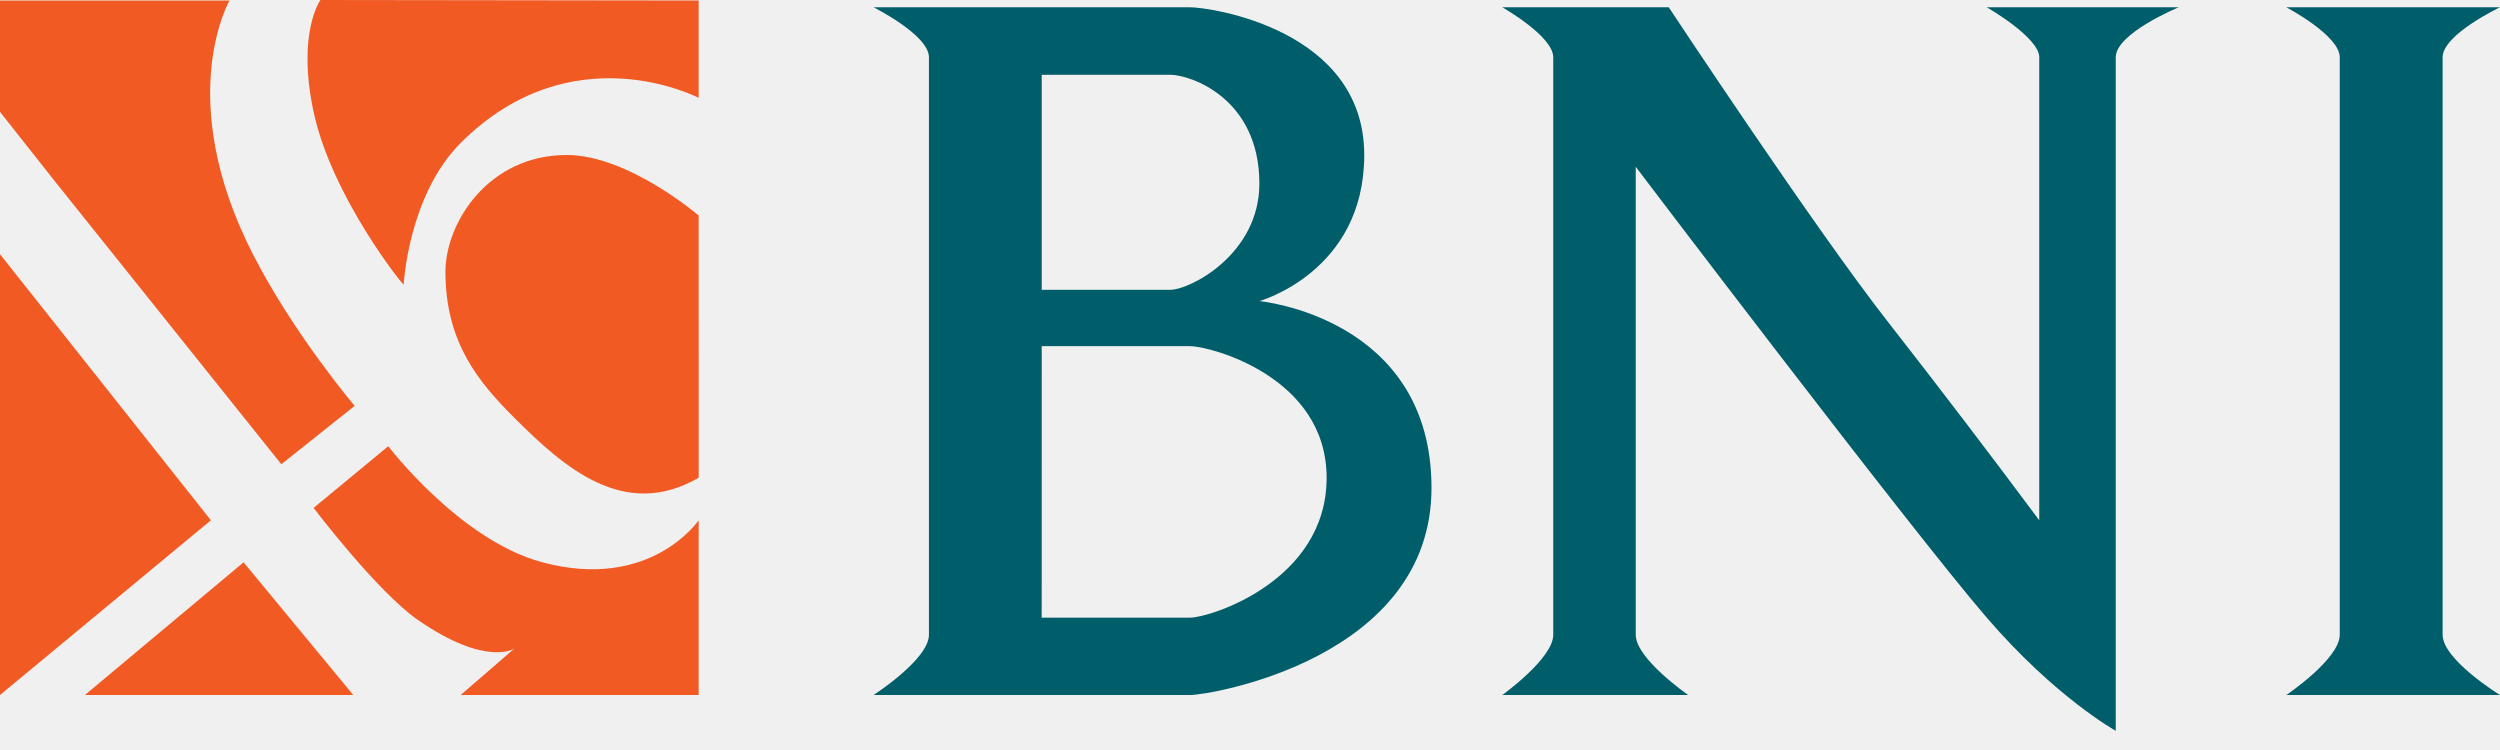
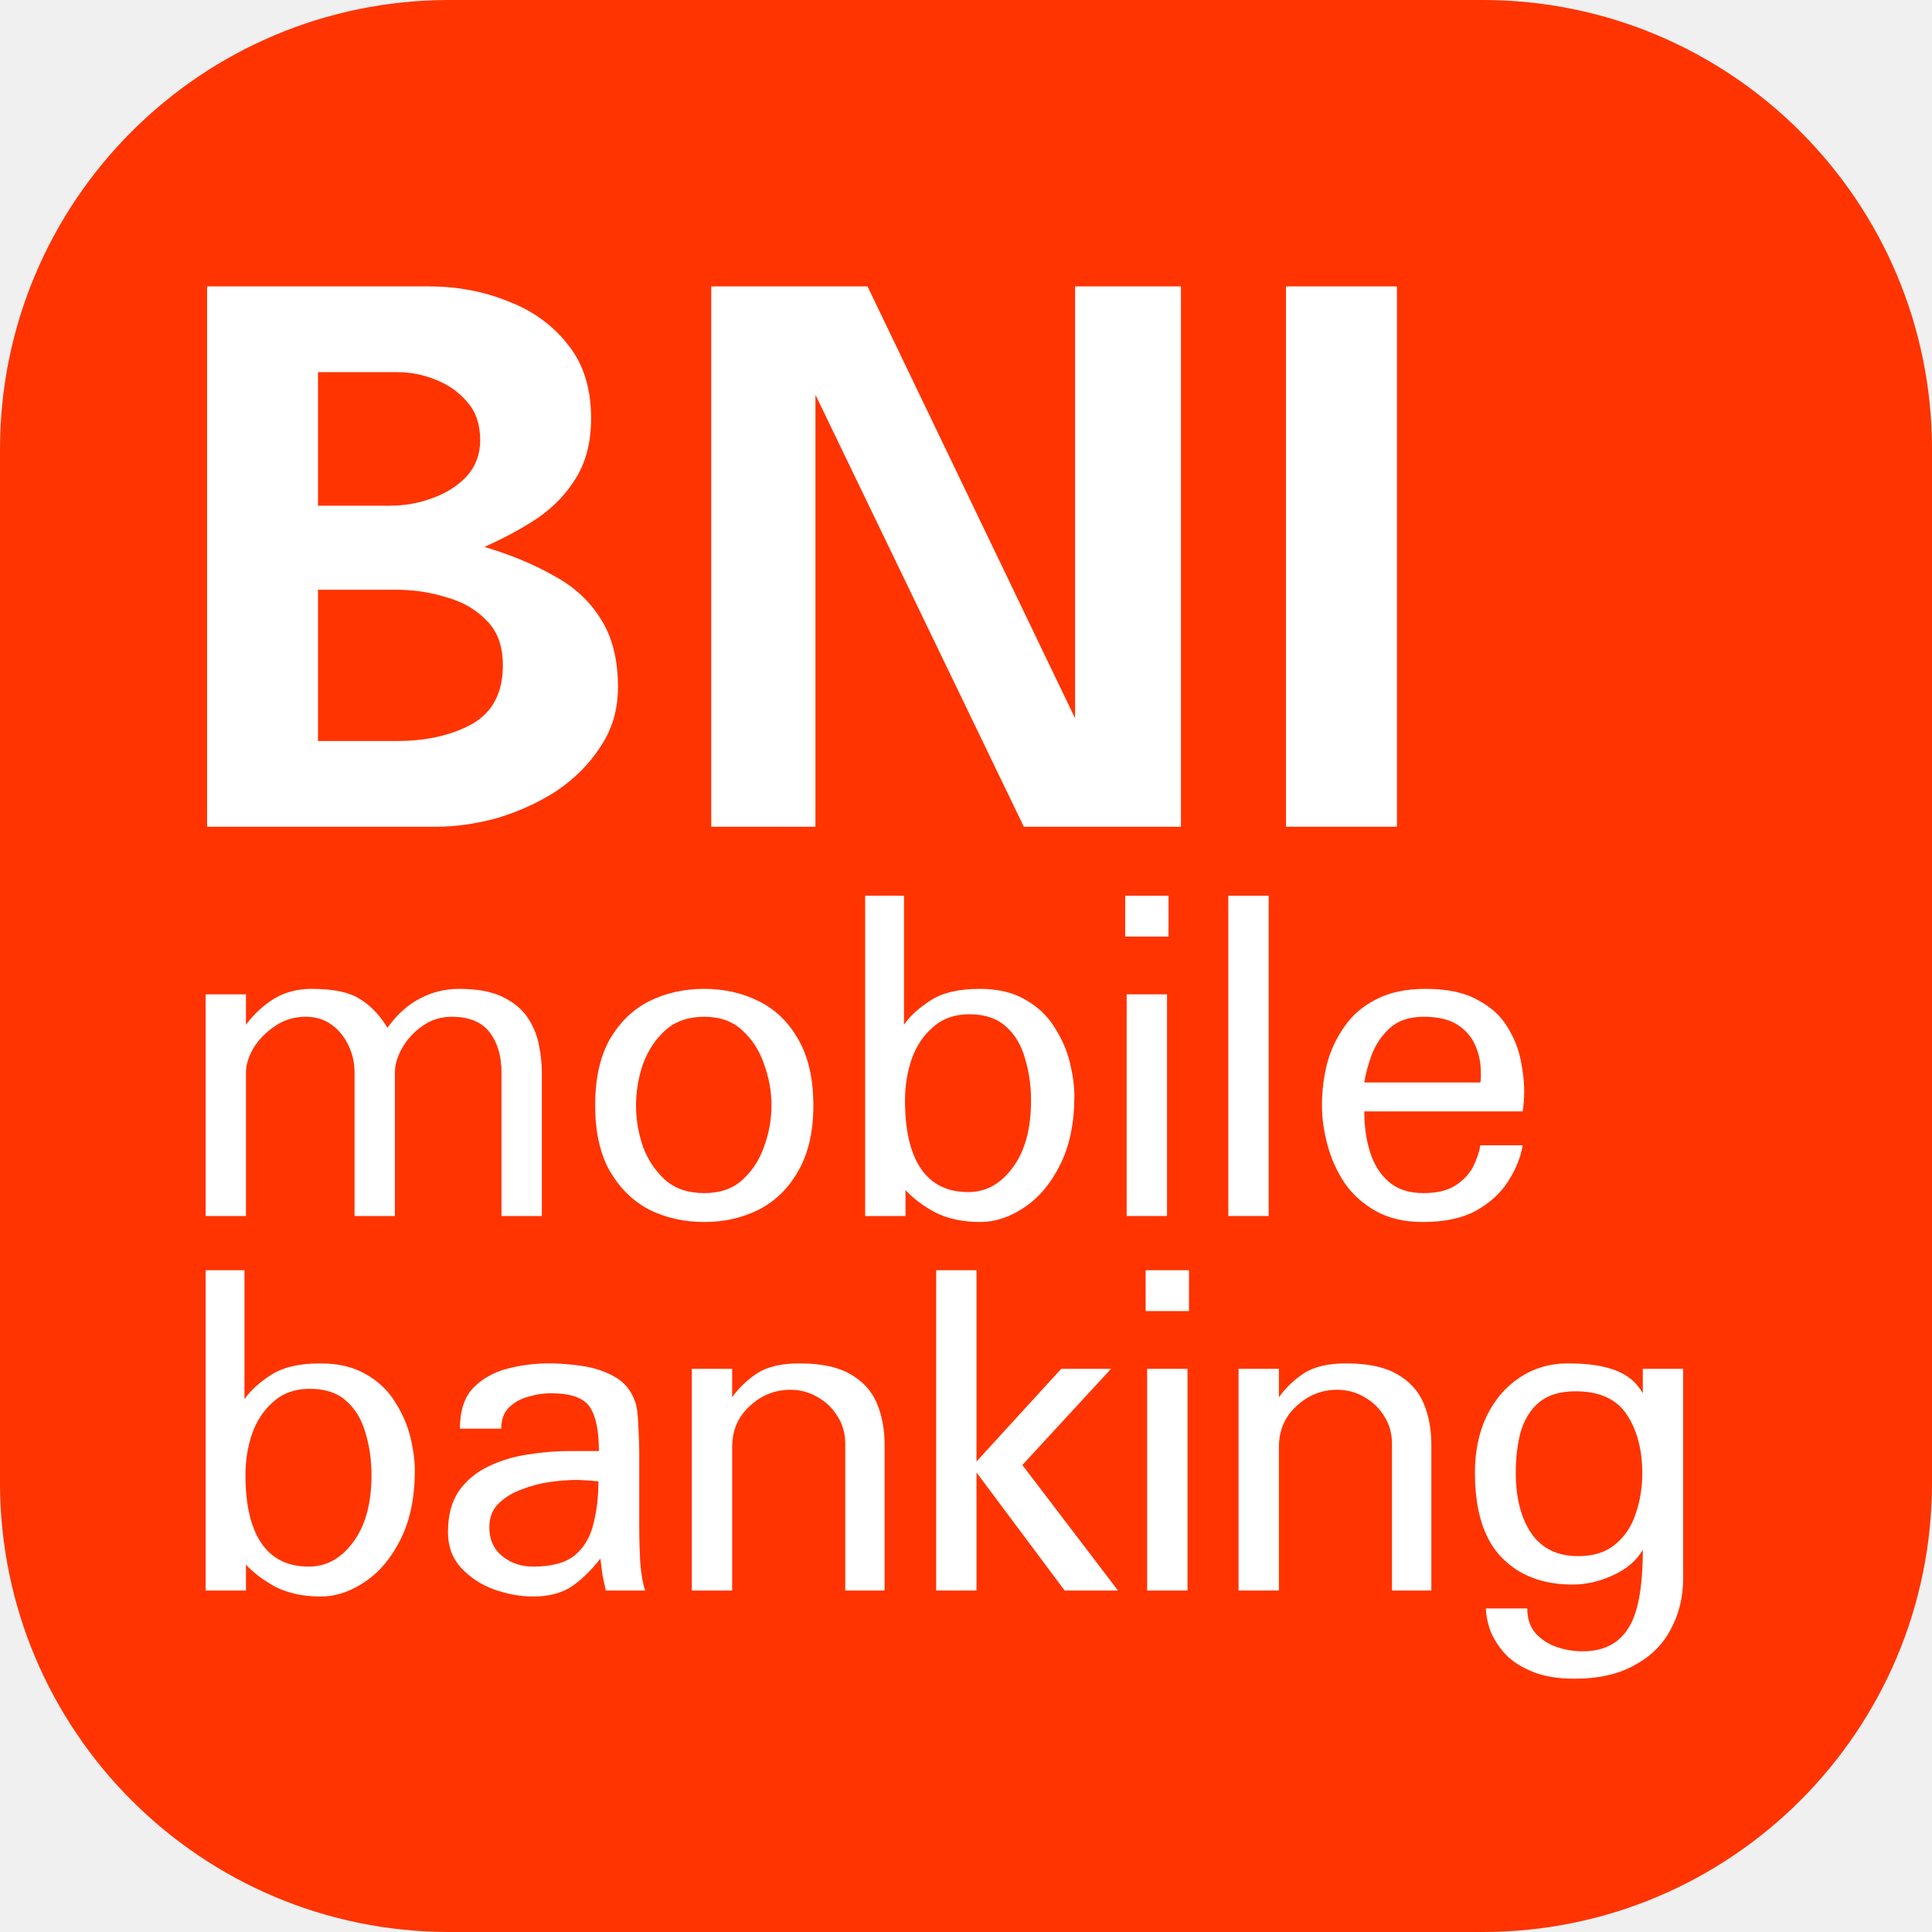
- <svg xmlns="http://www.w3.org/2000/svg" fill="none" viewBox="0 0 80 24">
-   <g fill-rule="evenodd" clip-path="url(#clip0_3802_11102)" clip-rule="evenodd">
-     <path fill="#F15A23" d="m0 8.135 6.749 8.514L0 22.24zm2.716 14.106 5.079-4.248 3.51 4.248zM0 3.58l1.761 2.228 7.242 9.048 2.346-1.868s-1.948-2.294-3.256-4.853C5.536 3.132 7.346.016 7.346.016H0zm10.035 12.673 2.39-1.974s2.282 3.005 4.929 3.714c3.468.93 5.003-1.344 5.003-1.344v5.592H14.74l1.717-1.485s-.896.598-3.088-.92c-1.293-.896-3.334-3.583-3.334-3.583M10.255 0s-.763 1.039-.22 3.58c.58 2.716 2.887 5.59 2.882 5.526 0 0 .148-2.854 1.823-4.53 3.57-3.57 7.617-1.444 7.617-1.444V.016z" />
-     <path fill="#F15A23" d="M22.357 6.896S20.1 4.96 18.137 4.96c-2.512 0-3.883 2.168-3.883 3.741 0 2.29 1.1 3.564 2.204 4.667 1.585 1.586 3.515 3.297 5.9 1.92z" />
-     <path fill="#005E6A" d="M48.072.233H53.4s4.72 7.147 7.04 10.1a341 341 0 0 1 4.816 6.316V1.834c0-.64-1.68-1.601-1.68-1.601h6.145s-2.017.828-2.017 1.6v21.553s-1.934-1.072-4.128-3.621C61.111 16.9 52.344 5.338 52.344 5.338v14.976c0 .767 1.68 1.927 1.68 1.927h-5.952s1.632-1.17 1.632-1.927V1.834c0-.68-1.632-1.601-1.632-1.601m25.09 0H80s-1.836.87-1.836 1.6v18.481c0 .799 1.836 1.927 1.836 1.927h-6.838s1.71-1.154 1.71-1.927V1.834c0-.703-1.71-1.601-1.71-1.601m-45.209 0s1.773.884 1.773 1.6v18.481c0 .786-1.773 1.927-1.773 1.927h10.13c.634 0 7.725-1.16 7.725-6.627S40.3 9.635 40.3 9.635s3.356-.933 3.356-4.674c0-4.032-4.94-4.728-5.572-4.728zm5.382 9.04v-6.88h4.115c.633 0 2.85.739 2.85 3.481 0 2.261-2.216 3.399-2.85 3.399zm0 1.804h4.749c.633 0 4.368.97 4.368 4.212 0 3.304-3.735 4.476-4.368 4.476h-4.75z" />
+ <svg xmlns="http://www.w3.org/2000/svg" width="80" height="80" viewBox="0 0 80 80" fill="none">
+   <g clip-path="url(#clip0_3802_9565)">
+     <path d="M0 18.605C0 8.33 8.33 0 18.605 0H61.395C71.67 0 80 8.33 80 18.605V61.395C80 71.67 71.67 80 61.395 80H18.605C8.33 80 0 71.67 0 61.395V18.605Z" fill="#FF3400" />
+     <path d="M8.514 50.352V41.173H10.185V42.432C10.515 41.992 10.9 41.634 11.34 41.359C11.794 41.084 12.316 40.947 12.908 40.947C13.801 40.947 14.461 41.084 14.888 41.359C15.328 41.62 15.713 42.019 16.043 42.556C16.455 41.992 16.909 41.586 17.404 41.339C17.899 41.077 18.436 40.947 19.013 40.947C19.756 40.947 20.354 41.057 20.808 41.277C21.262 41.497 21.605 41.779 21.839 42.122C22.073 42.466 22.231 42.844 22.314 43.257C22.396 43.656 22.437 44.041 22.437 44.412V50.352H20.766V44.412C20.766 43.724 20.601 43.167 20.271 42.741C19.941 42.315 19.419 42.102 18.704 42.102C18.264 42.102 17.865 42.225 17.507 42.473C17.15 42.721 16.868 43.023 16.662 43.38C16.455 43.738 16.352 44.082 16.352 44.412V50.352H14.681V44.412C14.681 44.013 14.599 43.642 14.434 43.298C14.269 42.941 14.035 42.652 13.733 42.432C13.43 42.212 13.073 42.102 12.66 42.102C12.179 42.102 11.752 42.232 11.381 42.494C11.01 42.741 10.714 43.044 10.494 43.401C10.288 43.759 10.185 44.096 10.185 44.412V50.352H8.514Z" fill="white" />
+     <path d="M29.162 50.6C28.323 50.6 27.56 50.428 26.872 50.084C26.198 49.727 25.655 49.191 25.242 48.475C24.844 47.76 24.644 46.86 24.644 45.773C24.644 44.673 24.844 43.766 25.242 43.05C25.655 42.336 26.198 41.806 26.872 41.462C27.56 41.118 28.323 40.947 29.162 40.947C29.987 40.947 30.743 41.118 31.43 41.462C32.118 41.806 32.661 42.336 33.06 43.05C33.473 43.766 33.679 44.673 33.679 45.773C33.679 46.86 33.473 47.76 33.06 48.475C32.661 49.191 32.118 49.727 31.43 50.084C30.743 50.428 29.987 50.6 29.162 50.6ZM29.162 49.404C29.808 49.404 30.33 49.225 30.729 48.867C31.142 48.496 31.444 48.035 31.637 47.485C31.843 46.922 31.946 46.351 31.946 45.773C31.946 45.196 31.843 44.625 31.637 44.061C31.444 43.497 31.142 43.03 30.729 42.659C30.33 42.287 29.808 42.102 29.162 42.102C28.502 42.102 27.965 42.287 27.553 42.659C27.14 43.03 26.831 43.497 26.625 44.061C26.432 44.625 26.336 45.196 26.336 45.773C26.336 46.351 26.432 46.922 26.625 47.485C26.831 48.035 27.14 48.496 27.553 48.867C27.965 49.225 28.502 49.404 29.162 49.404Z" fill="white" />
+     <path d="M40.589 50.6C39.874 50.6 39.255 50.469 38.733 50.208C38.224 49.933 37.811 49.624 37.495 49.28V50.352H35.824V37.089H37.433V42.432C37.667 42.088 38.024 41.758 38.506 41.442C39.001 41.112 39.688 40.947 40.568 40.947C41.325 40.947 41.957 41.098 42.466 41.4C42.975 41.689 43.373 42.067 43.662 42.535C43.965 43.002 44.178 43.491 44.302 43.999C44.425 44.508 44.487 44.969 44.487 45.381C44.487 46.509 44.288 47.465 43.889 48.248C43.504 49.019 43.009 49.603 42.404 50.002C41.813 50.401 41.208 50.6 40.589 50.6ZM40.094 49.362C40.823 49.362 41.435 49.025 41.93 48.352C42.438 47.678 42.693 46.75 42.693 45.567C42.693 44.948 42.61 44.371 42.445 43.834C42.294 43.284 42.033 42.844 41.661 42.514C41.29 42.17 40.781 41.998 40.135 41.998C39.53 41.998 39.028 42.177 38.629 42.535C38.23 42.879 37.935 43.325 37.742 43.876C37.564 44.412 37.474 44.976 37.474 45.567C37.474 46.805 37.694 47.747 38.134 48.393C38.574 49.039 39.227 49.362 40.094 49.362Z" fill="white" />
+     <path d="M46.653 50.352V41.173H48.324V50.352H46.653ZM46.591 38.781V37.089H48.386V38.781H46.591Z" fill="white" />
+     <path d="M50.861 50.352V37.089H52.532V50.352H50.861Z" fill="white" />
+     <path d="M58.906 50.6C58.149 50.6 57.503 50.449 56.967 50.146C56.43 49.844 55.997 49.452 55.667 48.97C55.351 48.489 55.117 47.967 54.966 47.403C54.815 46.839 54.739 46.296 54.739 45.773C54.739 45.196 54.808 44.625 54.945 44.061C55.096 43.497 55.337 42.982 55.667 42.514C55.997 42.033 56.437 41.655 56.987 41.38C57.537 41.091 58.218 40.947 59.029 40.947C59.923 40.947 60.638 41.098 61.175 41.4C61.725 41.689 62.137 42.06 62.412 42.514C62.687 42.954 62.873 43.415 62.969 43.896C63.065 44.377 63.114 44.797 63.114 45.154C63.114 45.457 63.093 45.746 63.052 46.021H56.492C56.492 46.653 56.575 47.224 56.74 47.733C56.905 48.242 57.166 48.647 57.524 48.95C57.881 49.252 58.355 49.404 58.947 49.404C59.511 49.404 59.958 49.294 60.288 49.074C60.618 48.854 60.858 48.592 61.01 48.29C61.161 47.974 61.257 47.685 61.298 47.423H63.052C62.969 47.919 62.77 48.413 62.453 48.909C62.151 49.39 61.711 49.795 61.133 50.126C60.556 50.442 59.813 50.6 58.906 50.6ZM56.492 44.824H61.298C61.312 44.756 61.319 44.687 61.319 44.618C61.319 44.549 61.319 44.481 61.319 44.412C61.319 44.013 61.243 43.642 61.092 43.298C60.941 42.941 60.693 42.652 60.349 42.432C60.006 42.212 59.538 42.102 58.947 42.102C58.355 42.102 57.888 42.26 57.544 42.576C57.214 42.879 56.967 43.243 56.802 43.669C56.65 44.082 56.547 44.467 56.492 44.824Z" fill="white" />
+     <path d="M13.279 66.108C12.564 66.108 11.945 65.977 11.422 65.716C10.914 65.441 10.501 65.132 10.185 64.788V65.861H8.514V52.597H10.123V57.94C10.357 57.596 10.714 57.266 11.196 56.95C11.691 56.62 12.378 56.455 13.258 56.455C14.015 56.455 14.647 56.606 15.156 56.908C15.665 57.197 16.064 57.575 16.352 58.043C16.655 58.51 16.868 58.999 16.992 59.507C17.116 60.016 17.177 60.477 17.177 60.889C17.177 62.017 16.978 62.973 16.579 63.757C16.194 64.527 15.699 65.111 15.094 65.51C14.503 65.909 13.898 66.108 13.279 66.108ZM12.784 64.87C13.513 64.87 14.125 64.534 14.62 63.86C15.128 63.186 15.383 62.258 15.383 61.075C15.383 60.456 15.3 59.879 15.135 59.342C14.984 58.792 14.723 58.352 14.351 58.022C13.98 57.678 13.471 57.507 12.825 57.507C12.22 57.507 11.718 57.685 11.319 58.043C10.921 58.387 10.625 58.834 10.432 59.384C10.254 59.92 10.164 60.484 10.164 61.075C10.164 62.313 10.384 63.255 10.824 63.901C11.264 64.547 11.918 64.87 12.784 64.87Z" fill="white" />
+     <path d="M22.077 66.108C21.554 66.108 21.018 66.012 20.468 65.819C19.931 65.627 19.478 65.331 19.106 64.932C18.735 64.534 18.549 64.038 18.549 63.447C18.549 62.746 18.701 62.175 19.003 61.735C19.32 61.295 19.725 60.958 20.22 60.724C20.729 60.477 21.272 60.312 21.85 60.229C22.441 60.133 23.005 60.085 23.541 60.085H24.799C24.799 59.246 24.676 58.641 24.428 58.27C24.181 57.885 23.637 57.692 22.799 57.692C22.496 57.692 22.187 57.74 21.87 57.837C21.554 57.919 21.286 58.07 21.066 58.29C20.86 58.497 20.756 58.785 20.756 59.157H19.044C19.044 58.428 19.223 57.871 19.581 57.486C19.952 57.101 20.42 56.833 20.983 56.681C21.547 56.53 22.132 56.455 22.737 56.455C23.149 56.455 23.596 56.489 24.078 56.558C24.573 56.627 25.019 56.771 25.418 56.991C25.831 57.211 26.119 57.548 26.285 58.002C26.367 58.208 26.415 58.538 26.429 58.992C26.456 59.446 26.47 59.872 26.47 60.271V63.282C26.47 63.708 26.484 64.183 26.511 64.705C26.553 65.214 26.621 65.599 26.718 65.861H25.088C25.033 65.627 24.985 65.407 24.944 65.2C24.916 64.994 24.889 64.774 24.861 64.54C24.435 65.077 24.016 65.475 23.603 65.737C23.191 65.984 22.682 66.108 22.077 66.108ZM22.077 64.87C22.847 64.87 23.424 64.712 23.809 64.396C24.194 64.066 24.449 63.633 24.573 63.096C24.71 62.56 24.779 61.976 24.779 61.343C24.683 61.329 24.531 61.316 24.325 61.302C24.133 61.288 23.974 61.281 23.851 61.281C23.548 61.281 23.191 61.309 22.778 61.364C22.379 61.419 21.987 61.522 21.602 61.673C21.217 61.811 20.894 62.01 20.633 62.271C20.385 62.519 20.262 62.842 20.262 63.241C20.262 63.75 20.44 64.148 20.798 64.437C21.155 64.726 21.582 64.87 22.077 64.87Z" fill="white" />
+     <path d="M28.647 65.861V56.681H30.317V57.857C30.593 57.472 30.936 57.142 31.349 56.867C31.775 56.592 32.36 56.455 33.102 56.455C33.982 56.455 34.677 56.599 35.185 56.888C35.708 57.177 36.079 57.575 36.299 58.084C36.519 58.593 36.629 59.177 36.629 59.837V65.861H35V59.776C35 59.363 34.897 58.992 34.69 58.662C34.484 58.318 34.209 58.05 33.865 57.857C33.522 57.651 33.143 57.548 32.731 57.548C32.084 57.548 31.521 57.775 31.04 58.228C30.558 58.669 30.317 59.232 30.317 59.92V65.861H28.647Z" fill="white" />
+     <path d="M38.765 65.861V52.597H40.435V60.518L43.942 56.681H46.005L42.333 60.663L46.294 65.861H44.086L40.435 60.972V65.861H38.765Z" fill="white" />
+     <path d="M47.501 65.861V56.681H49.171V65.861H47.501ZM47.439 54.289V52.597H49.233V54.289H47.439Z" fill="white" />
+     <path d="M51.286 65.861V56.681H52.957V57.857C53.232 57.472 53.576 57.142 53.988 56.867C54.414 56.592 54.999 56.455 55.741 56.455C56.621 56.455 57.316 56.599 57.825 56.888C58.347 57.177 58.718 57.575 58.939 58.084C59.159 58.593 59.269 59.177 59.269 59.837V65.861H57.639V59.776C57.639 59.363 57.536 58.992 57.33 58.662C57.123 58.318 56.848 58.05 56.505 57.857C56.161 57.651 55.783 57.548 55.37 57.548C54.724 57.548 54.16 57.775 53.679 58.228C53.197 58.669 52.957 59.232 52.957 59.92V65.861H51.286Z" fill="white" />
+     <path d="M65.22 69.511C64.464 69.511 63.845 69.401 63.364 69.181C62.882 68.975 62.504 68.707 62.229 68.377C61.968 68.061 61.782 67.737 61.672 67.407C61.576 67.091 61.528 66.823 61.528 66.603H63.24C63.24 67.016 63.35 67.353 63.57 67.614C63.803 67.875 64.092 68.068 64.436 68.191C64.794 68.315 65.158 68.377 65.529 68.377C66.382 68.377 67.007 68.068 67.406 67.449C67.819 66.844 68.025 65.751 68.025 64.169C67.778 64.609 67.372 64.96 66.808 65.221C66.244 65.482 65.68 65.613 65.117 65.613C63.879 65.613 62.896 65.235 62.167 64.478C61.438 63.722 61.074 62.553 61.074 60.972C61.074 60.106 61.232 59.336 61.548 58.662C61.878 57.974 62.332 57.438 62.91 57.053C63.501 56.654 64.175 56.455 64.931 56.455C65.742 56.455 66.396 56.551 66.891 56.743C67.386 56.922 67.764 57.238 68.025 57.692V56.681H69.696V65.345C69.696 66.129 69.524 66.837 69.18 67.469C68.85 68.102 68.348 68.597 67.674 68.954C67.014 69.326 66.196 69.511 65.22 69.511ZM65.344 64.437C65.99 64.437 66.506 64.272 66.891 63.942C67.289 63.612 67.571 63.186 67.736 62.663C67.915 62.141 68.004 61.591 68.004 61.013C68.004 60.037 67.791 59.225 67.365 58.579C66.939 57.933 66.231 57.61 65.24 57.61C64.608 57.61 64.106 57.761 63.735 58.063C63.377 58.366 63.123 58.772 62.971 59.281C62.834 59.789 62.765 60.353 62.765 60.972C62.765 62.017 62.978 62.856 63.405 63.488C63.845 64.121 64.491 64.437 65.344 64.437Z" fill="white" />
+     <path d="M8.575 34.233V11.86H17.761C18.944 11.86 20.046 12.069 21.066 12.486C22.087 12.88 22.91 13.484 23.537 14.296C24.163 15.084 24.476 16.093 24.476 17.323C24.476 18.297 24.267 19.12 23.85 19.793C23.455 20.442 22.922 20.999 22.249 21.463C21.576 21.904 20.846 22.298 20.057 22.646C21.147 22.971 22.098 23.365 22.91 23.829C23.745 24.27 24.395 24.861 24.859 25.604C25.346 26.346 25.589 27.297 25.589 28.457C25.589 29.385 25.346 30.208 24.859 30.927C24.395 31.646 23.78 32.261 23.015 32.771C22.249 33.258 21.426 33.629 20.544 33.885C19.686 34.117 18.863 34.233 18.074 34.233H8.575ZM13.168 30.683H16.439C17.645 30.683 18.677 30.452 19.535 29.988C20.393 29.5 20.823 28.689 20.823 27.552C20.823 26.763 20.602 26.149 20.162 25.708C19.721 25.244 19.164 24.919 18.491 24.734C17.819 24.525 17.134 24.421 16.439 24.421H13.168V30.683ZM13.168 20.941H16.125C16.752 20.941 17.343 20.837 17.9 20.628C18.48 20.419 18.955 20.118 19.326 19.723C19.698 19.306 19.883 18.807 19.883 18.227C19.883 17.578 19.709 17.056 19.361 16.662C19.013 16.244 18.573 15.931 18.039 15.722C17.529 15.513 16.995 15.409 16.439 15.409H13.168V20.941Z" fill="white" />
+     <path d="M29.451 34.233V11.86H35.923L44.517 29.744V11.86H48.901V34.233H42.395L33.766 16.348V34.233H29.451Z" fill="white" />
+     <path d="M53.251 34.233V11.86H57.844V34.233H53.251Z" fill="white" />
  </g>
  <defs>
-     <clipPath id="clip0_3802_11102">
-       <path fill="#fff" d="M0 0h80v23.386H0z" />
+     <clipPath id="clip0_3802_9565">
+       <rect width="80" height="80" fill="white" />
    </clipPath>
  </defs>
</svg>
